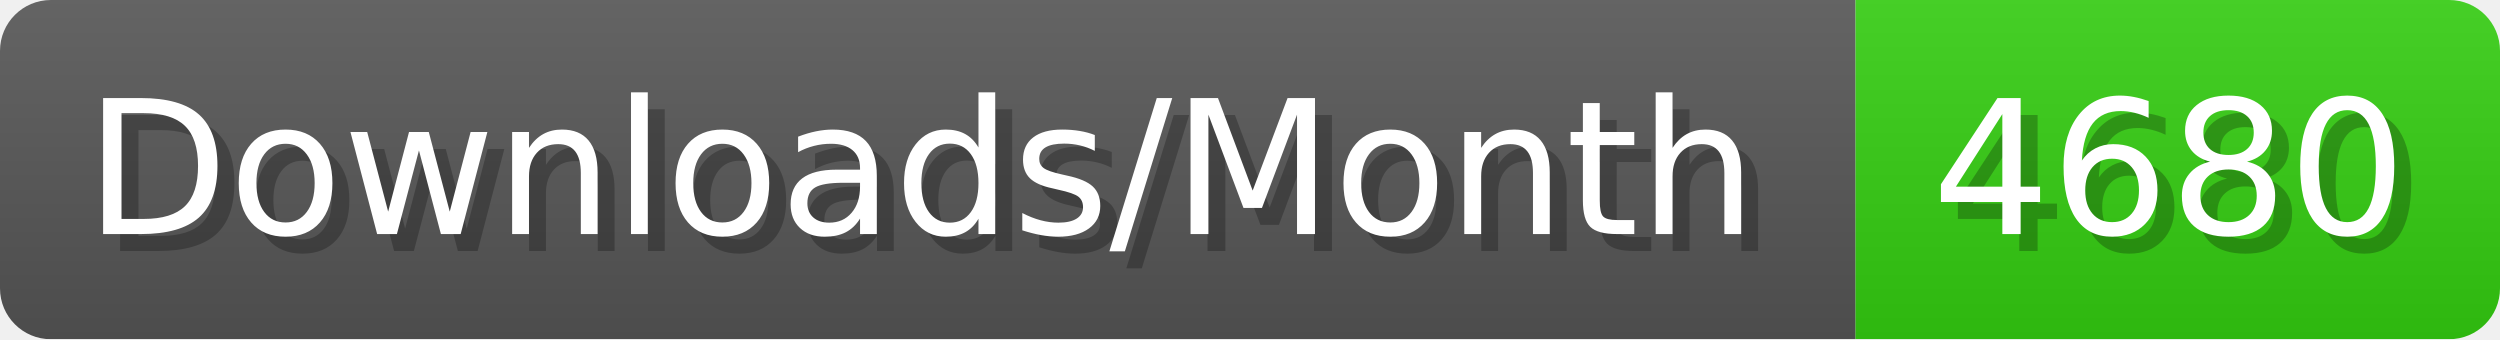
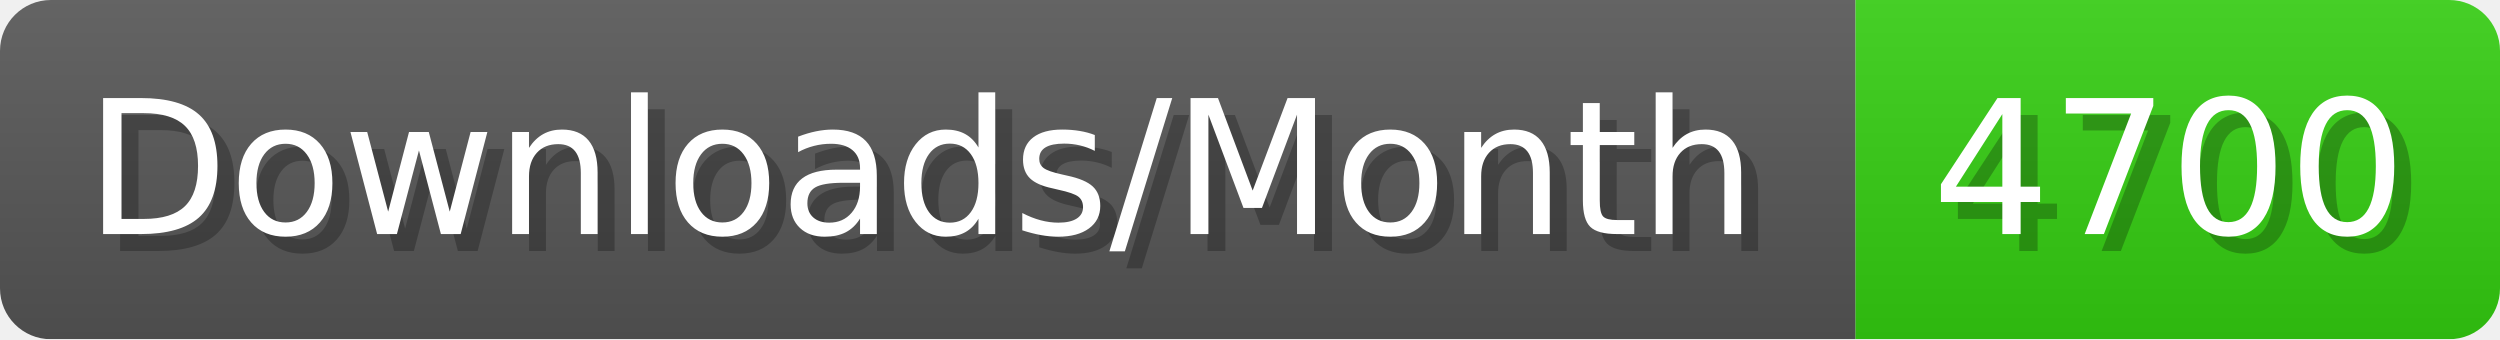
- <svg xmlns="http://www.w3.org/2000/svg" width="147.4" height="20" viewBox="0 0 1474 200" role="img" aria-label="Downloads/Month: 4680">
+ <svg xmlns="http://www.w3.org/2000/svg" width="147.4" height="20" viewBox="0 0 1474 200" role="img" aria-label="Downloads/Month: 4700">
  <linearGradient id="YlXUI" x2="0" y2="100%">
    <stop offset="0" stop-opacity=".1" stop-color="#EEE" />
    <stop offset="1" stop-opacity=".1" />
  </linearGradient>
  <mask id="JHhop">
    <rect width="1474" height="200" rx="30" fill="#FFF" />
  </mask>
  <g mask="url(#JHhop)">
    <rect width="1094" height="200" fill="#555" />
    <rect width="380" height="200" fill="#3C1" x="1094" />
    <rect width="1474" height="200" fill="url(#YlXUI)" />
  </g>
  <g aria-hidden="true" fill="#fff" text-anchor="start" font-family="Verdana,DejaVu Sans,sans-serif" font-size="110">
    <text x="60" y="148" textLength="994" fill="#000" opacity="0.25">Downloads/Month</text>
    <text x="50" y="138" textLength="994">Downloads/Month</text>
-     <text x="1149" y="148" textLength="280" fill="#000" opacity="0.25">4680</text>
-     <text x="1139" y="138" textLength="280">4680</text>
+     <text x="1149" y="148" textLength="280" fill="#000" opacity="0.25">4700</text>
+     <text x="1139" y="138" textLength="280">4700</text>
  </g>
</svg>
